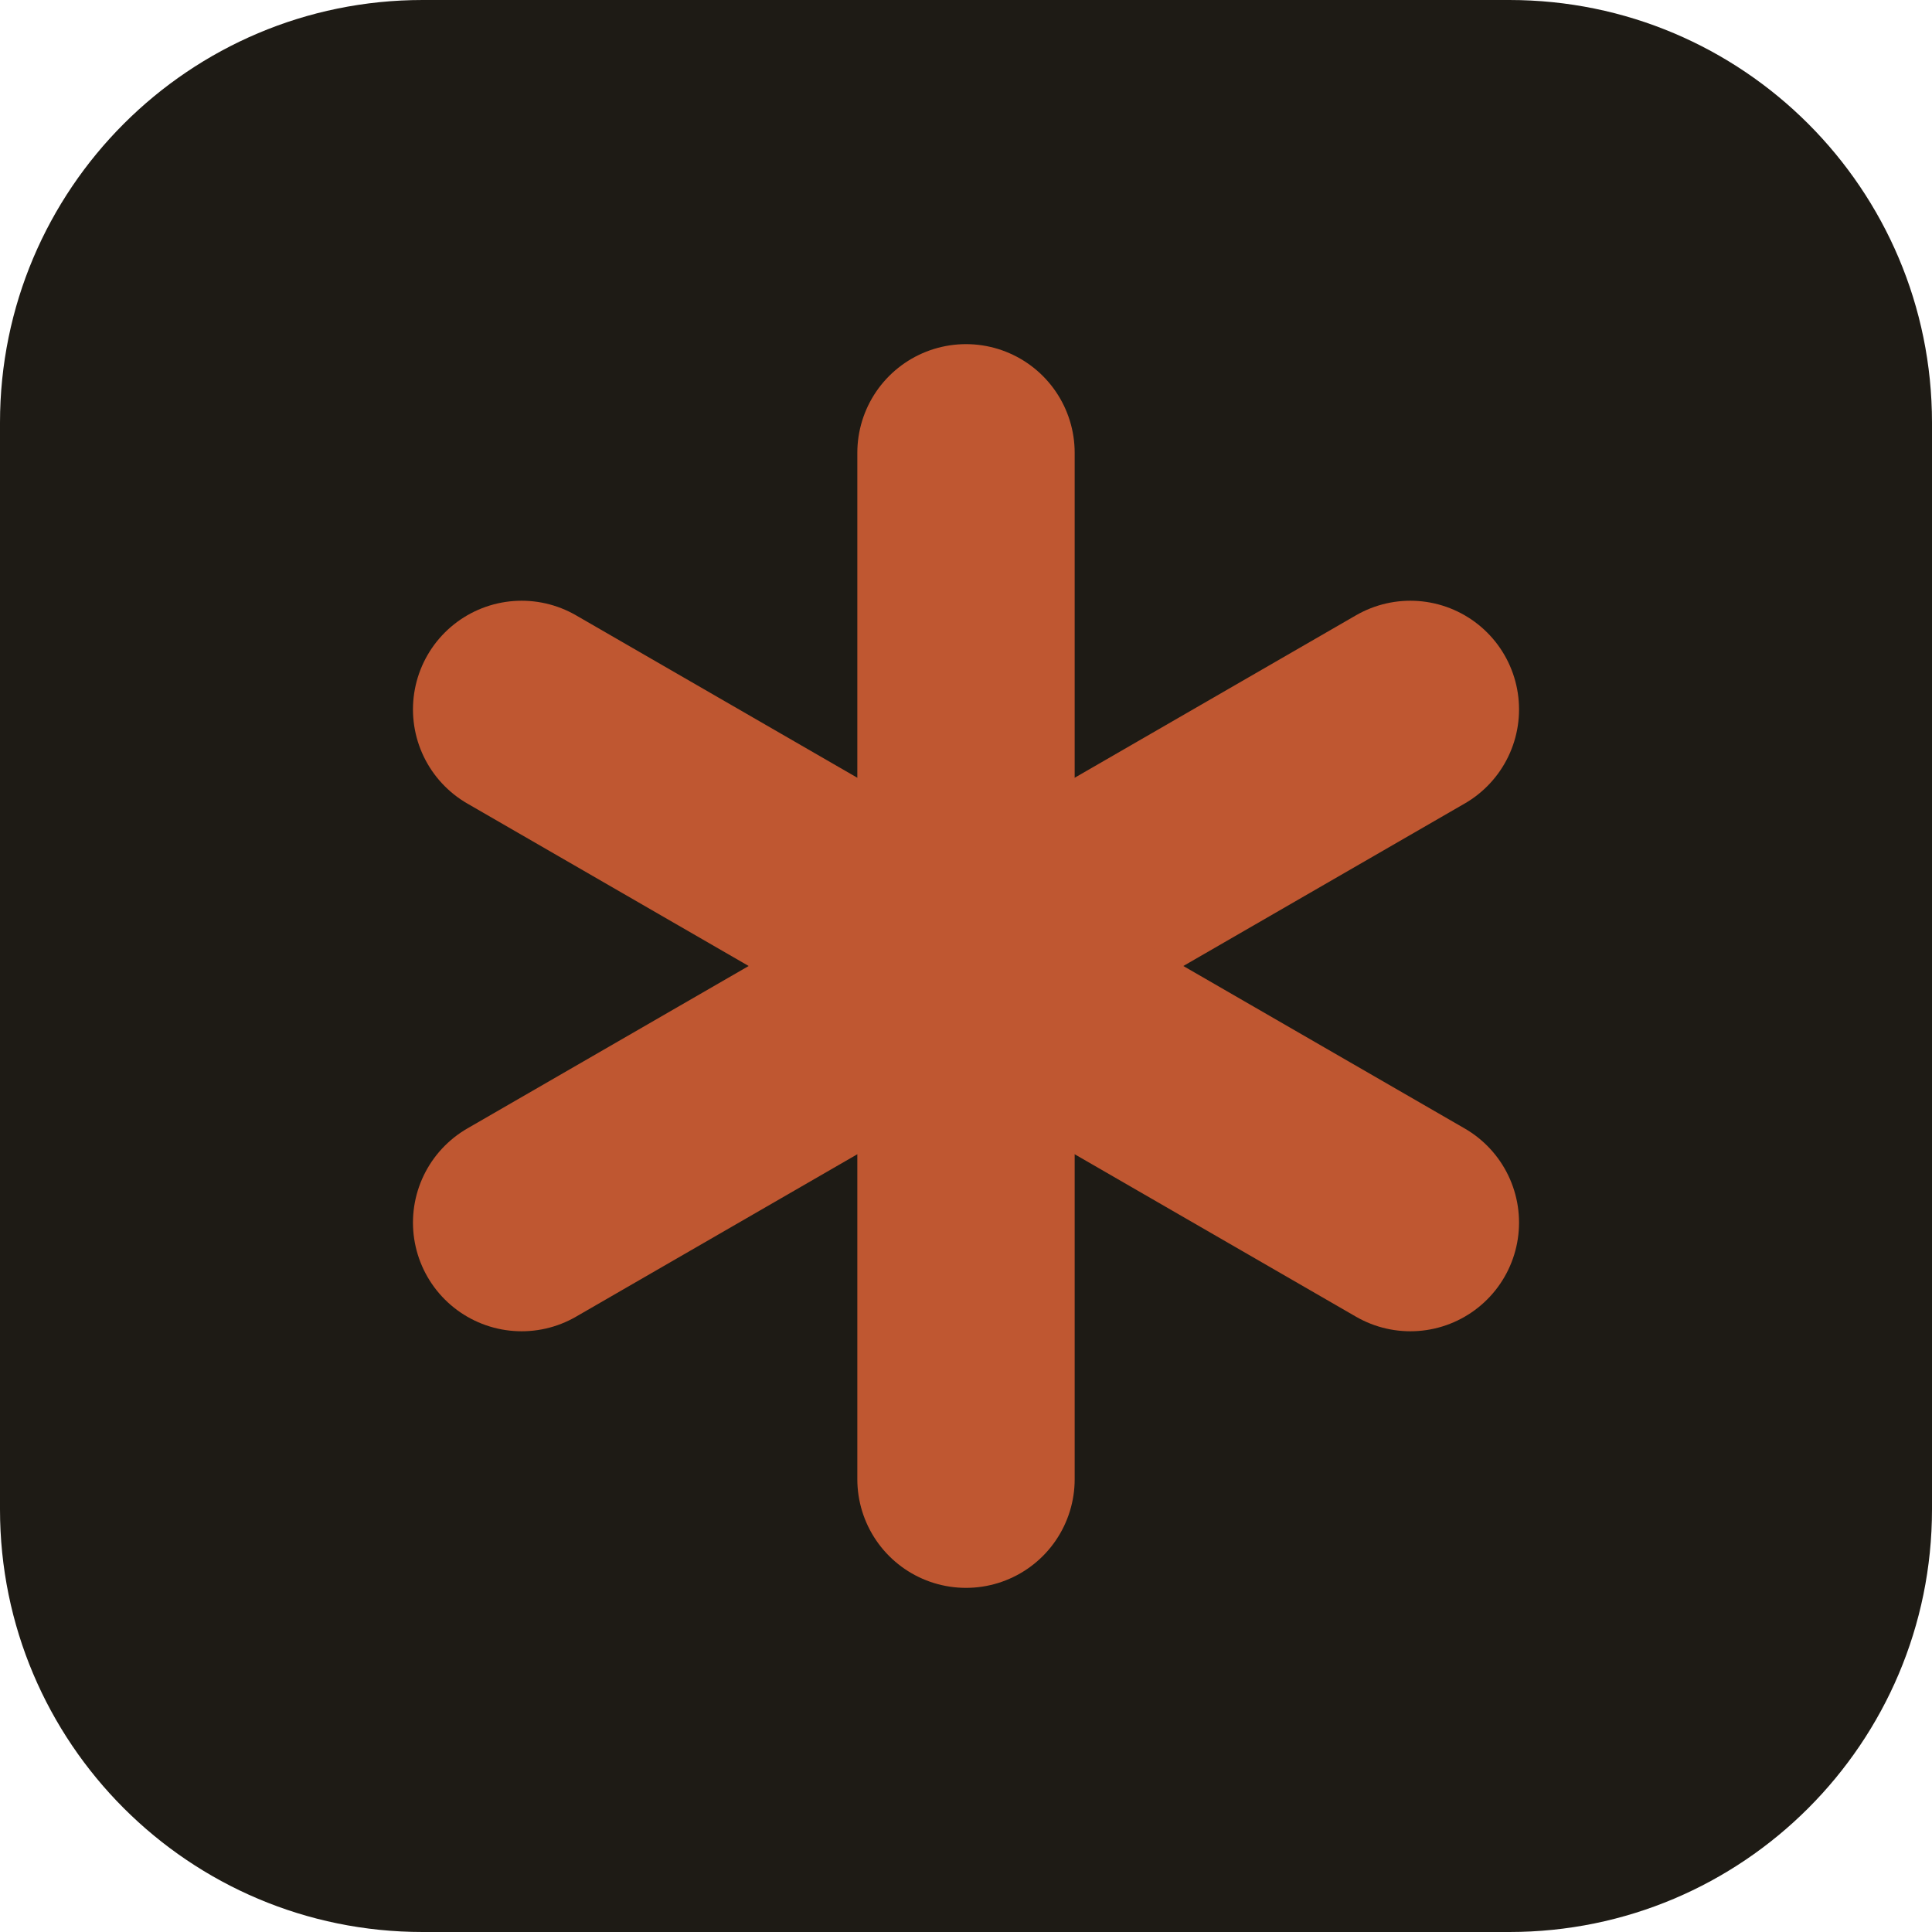
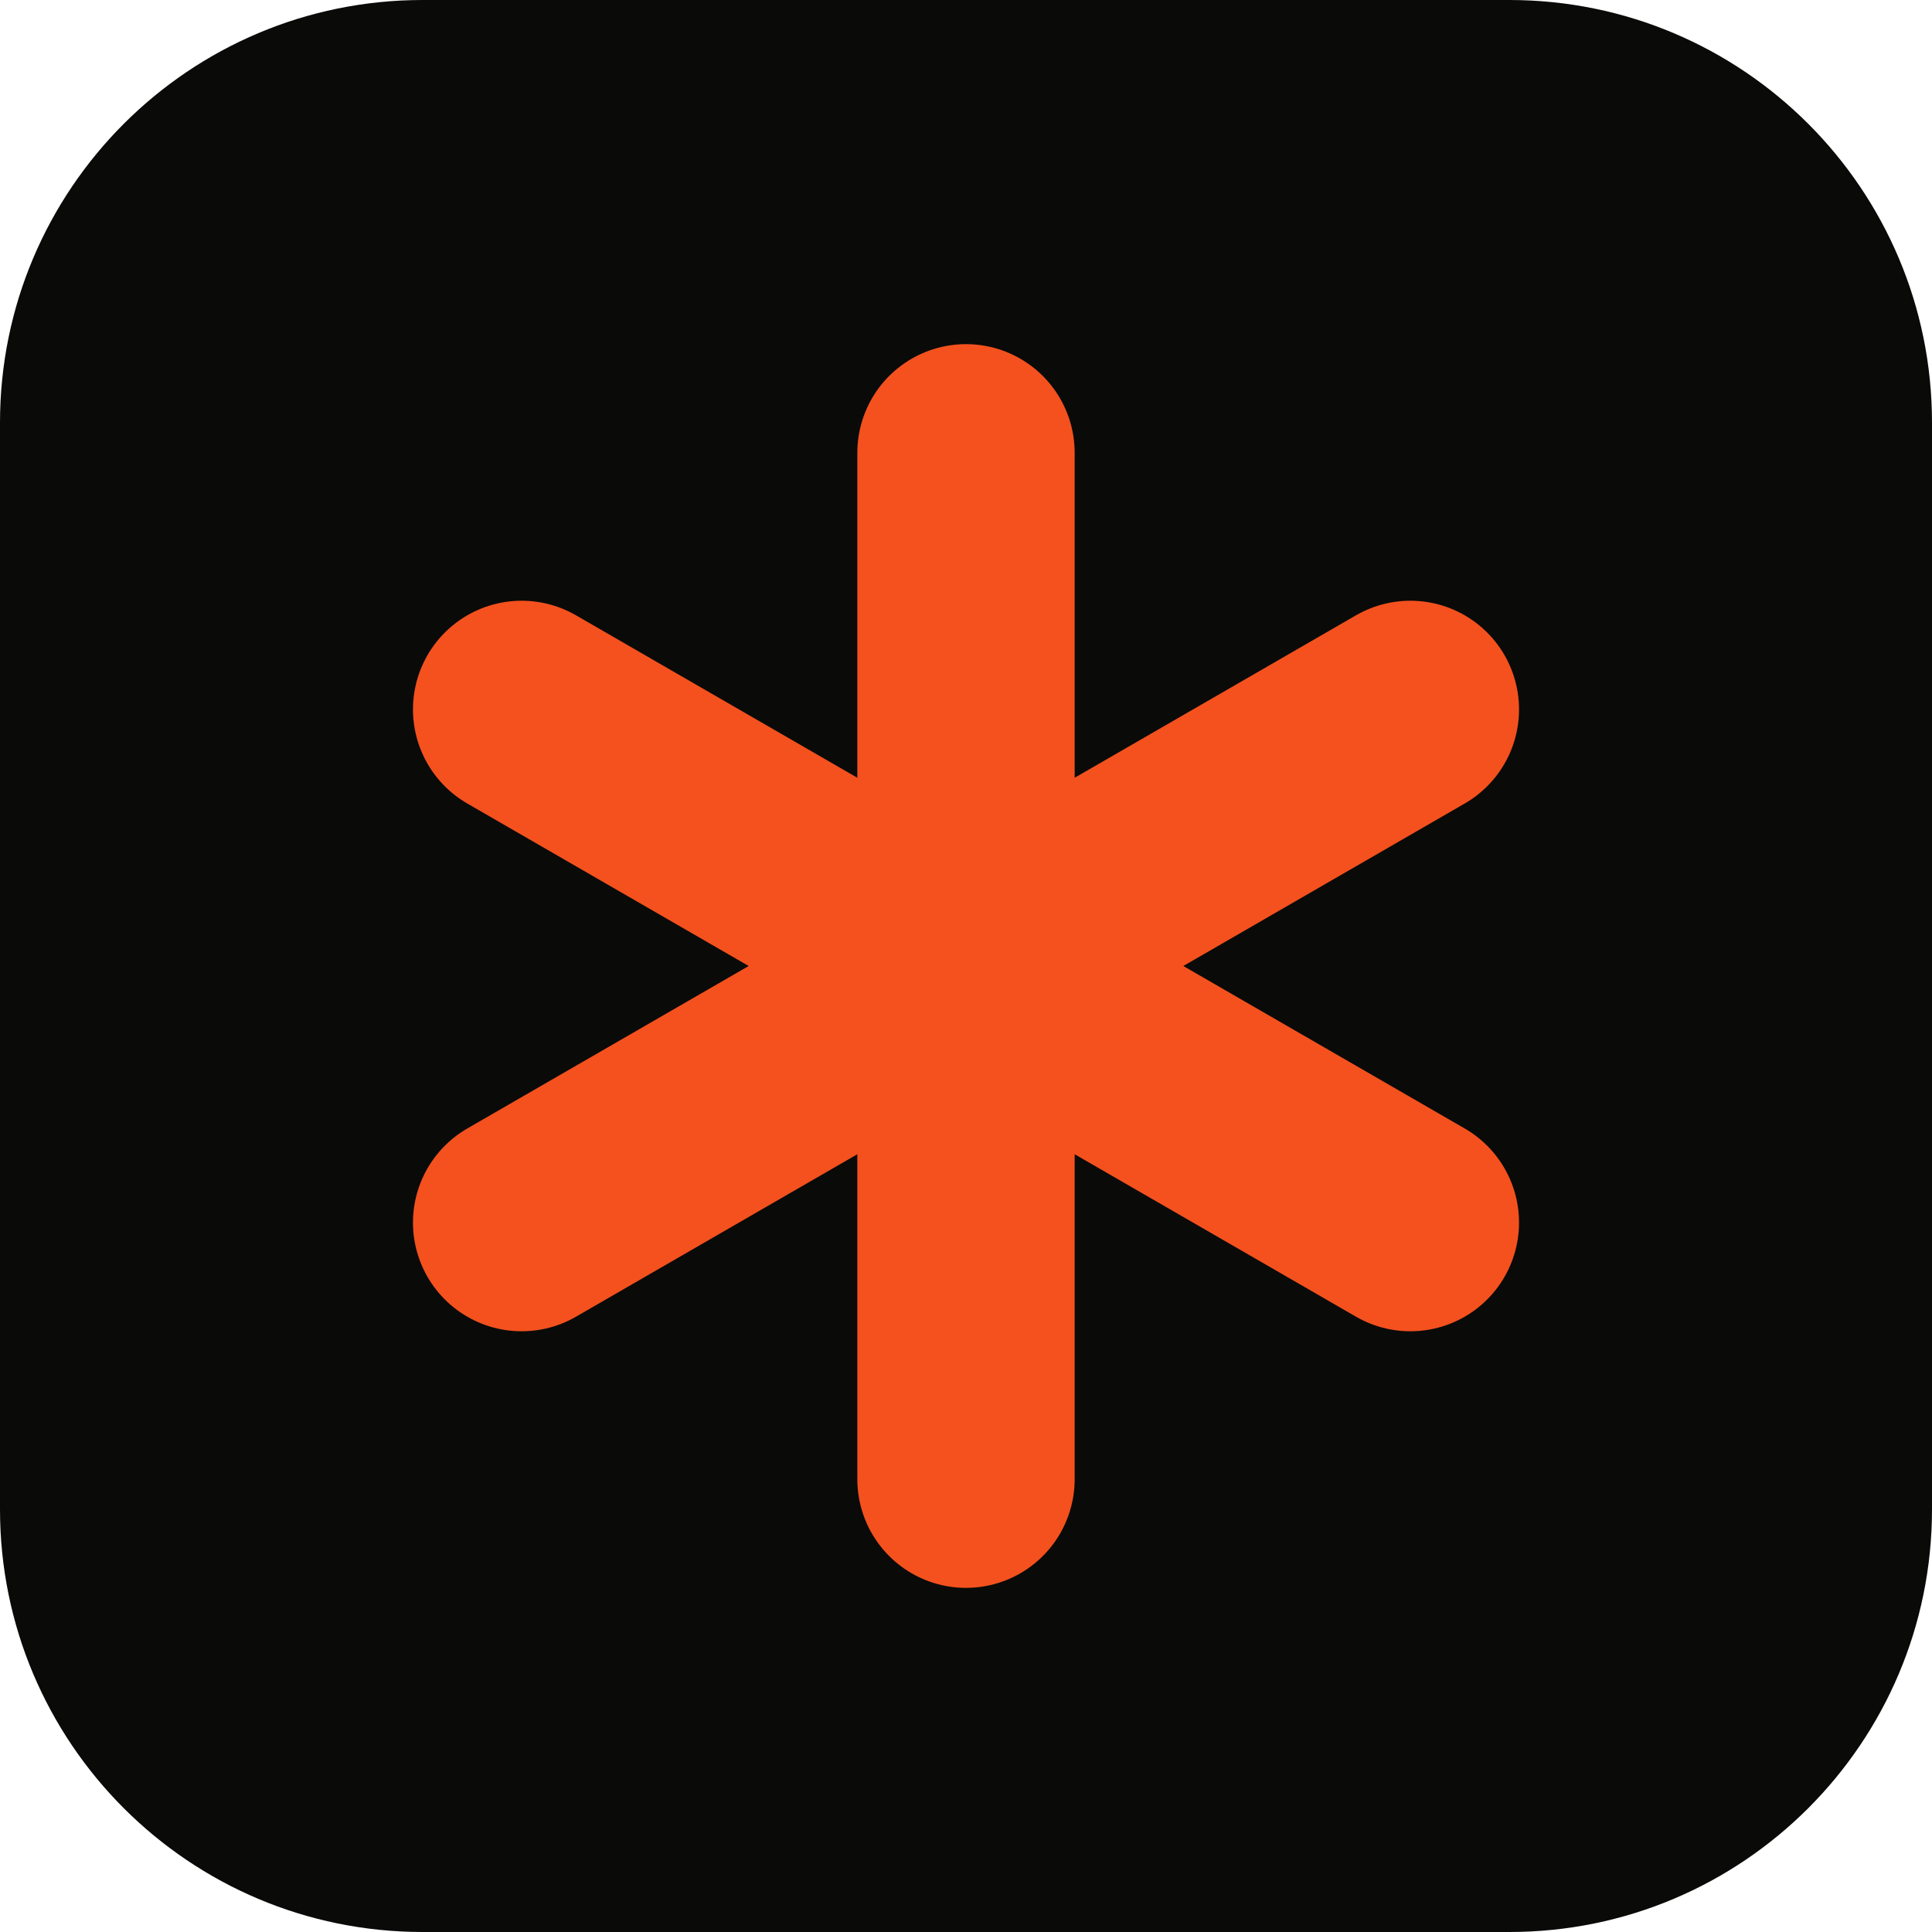
<svg xmlns="http://www.w3.org/2000/svg" viewBox="0 0 32 32" role="img" aria-label="Jaden Raats">
-   <rect width="32" height="32" rx="7" fill="rgb(30,27,21)" />
-   <g stroke="rgb(191,87,49)" stroke-width="3.6" stroke-linecap="round">
+   <rect width="32" height="32" rx="7" fill="rgb(10,10,9)" />
+   <g stroke="rgb(244,81,30)" stroke-width="3.6" stroke-linecap="round">
    <line x1="16" y1="7.5" x2="16" y2="24.5" />
    <line x1="23.36" y1="11.75" x2="8.64" y2="20.25" />
    <line x1="23.36" y1="20.25" x2="8.64" y2="11.75" />
  </g>
</svg>
